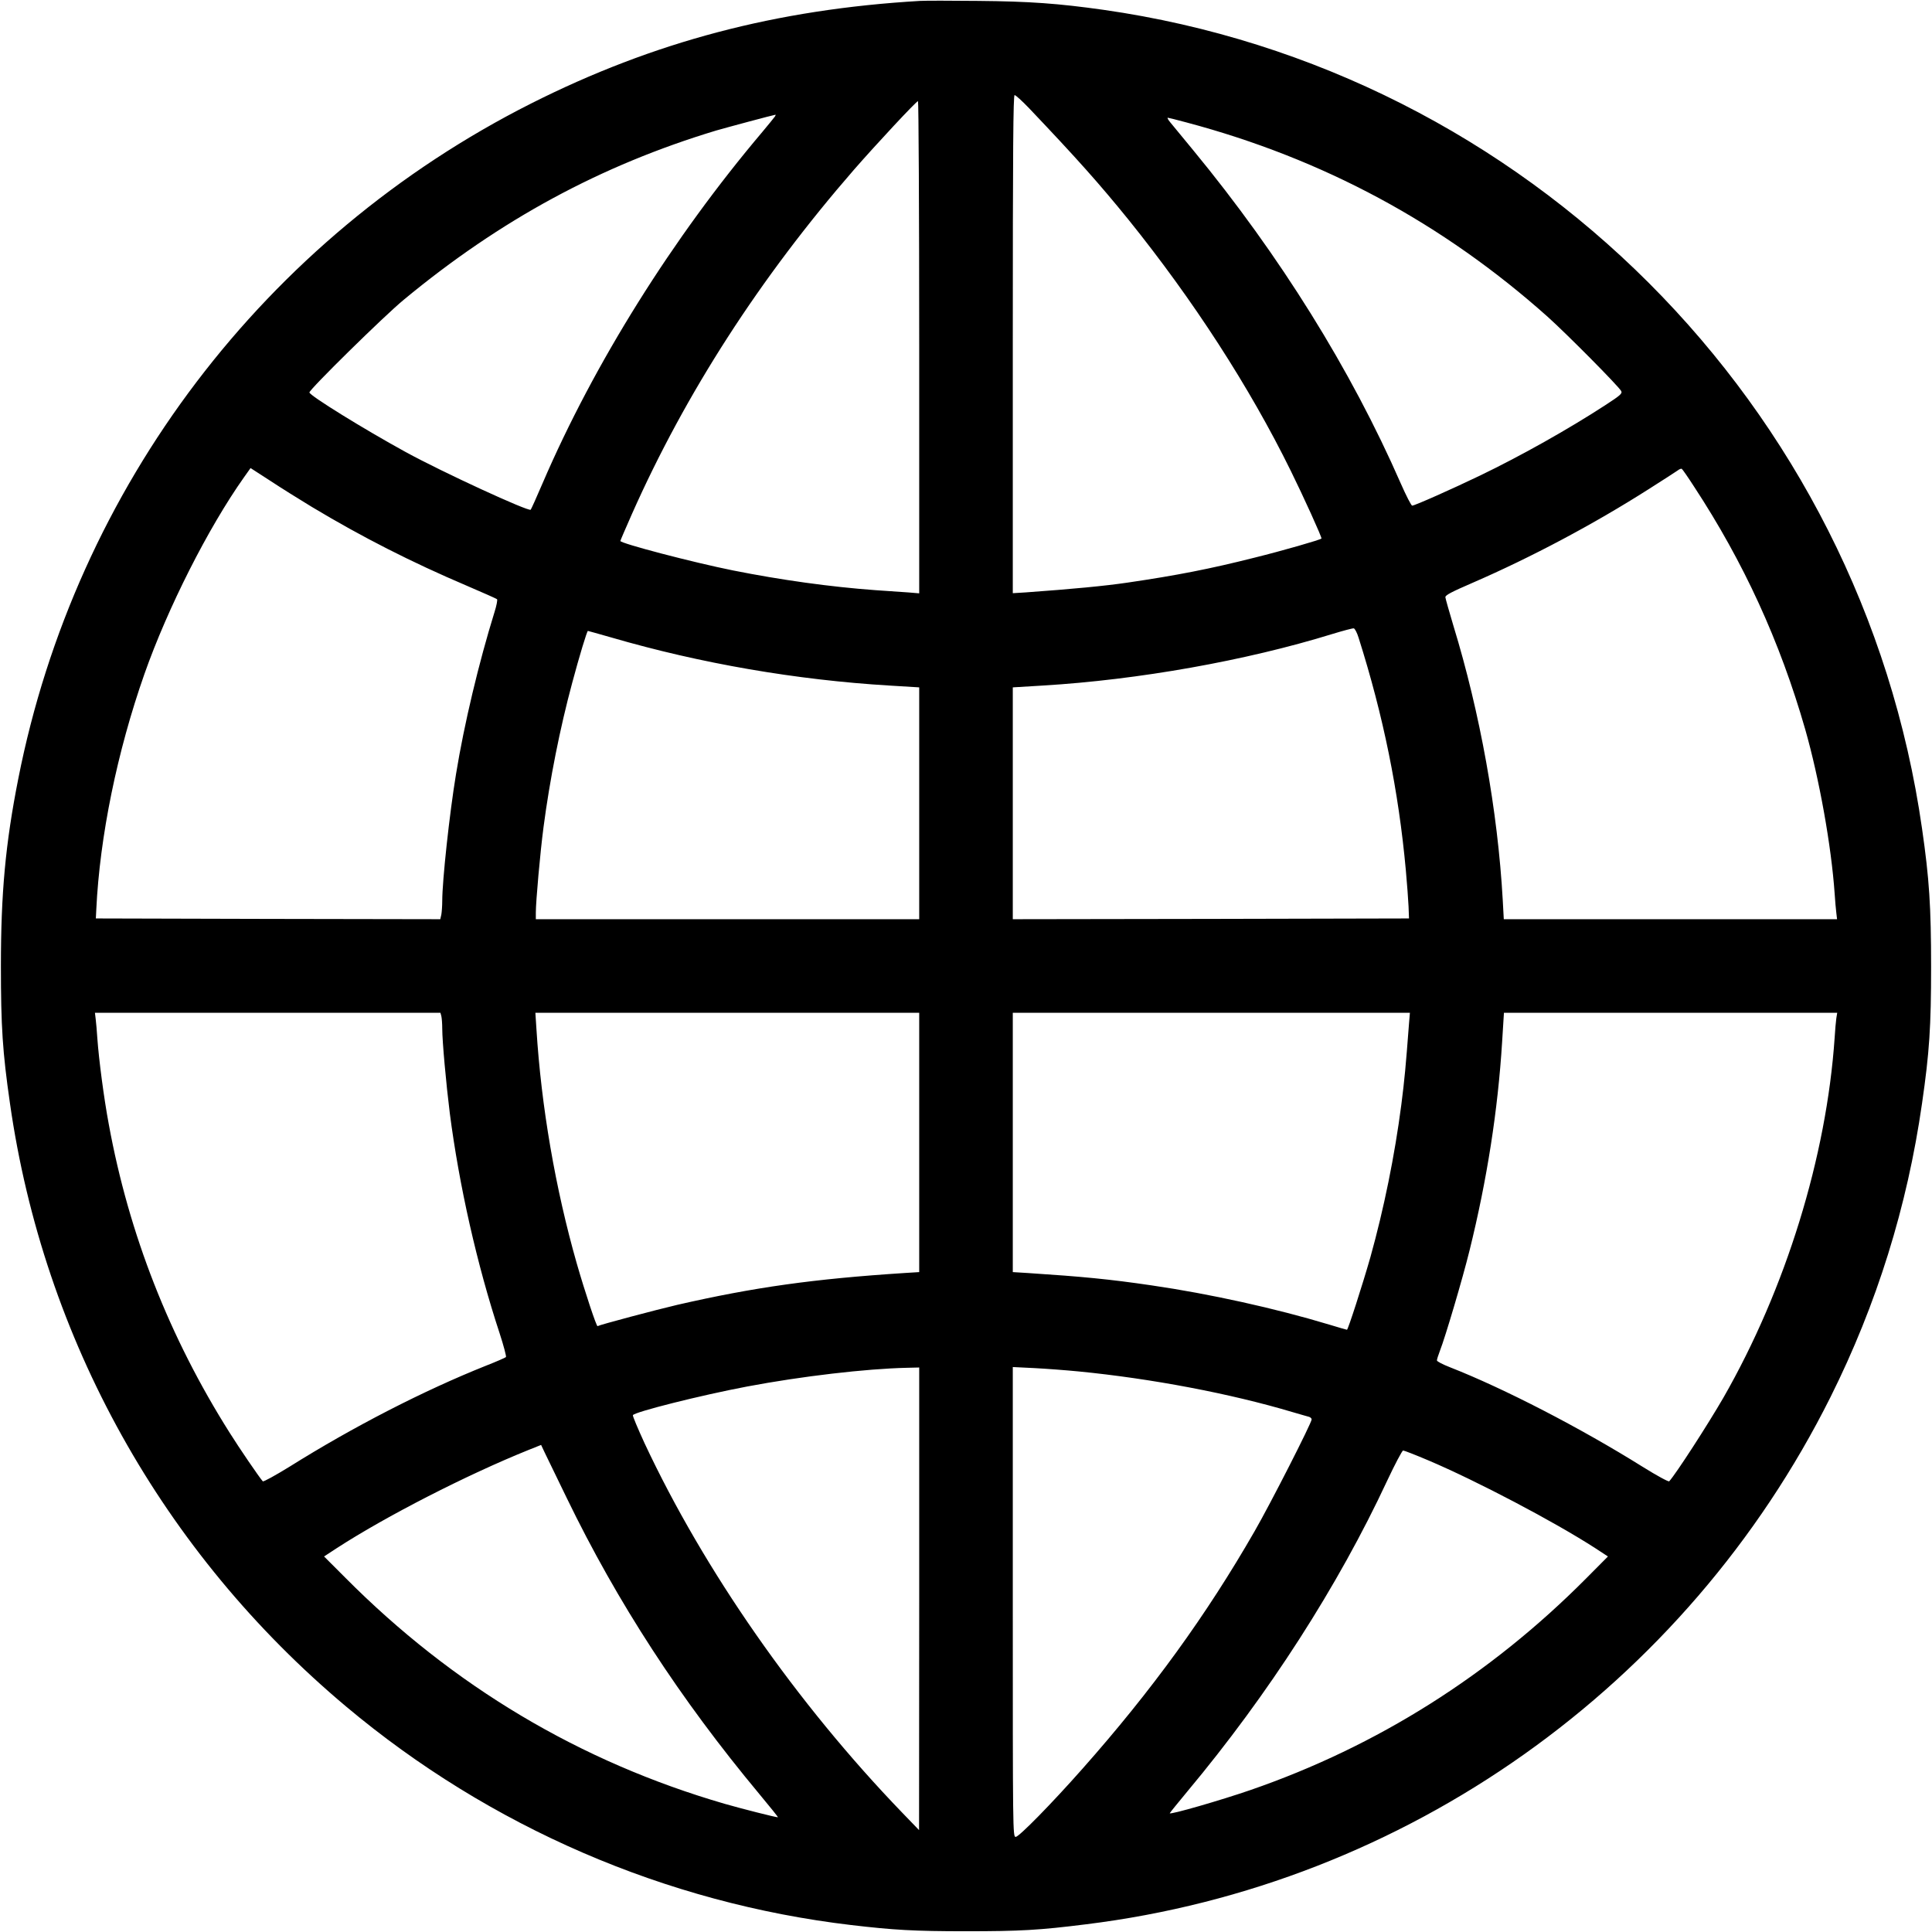
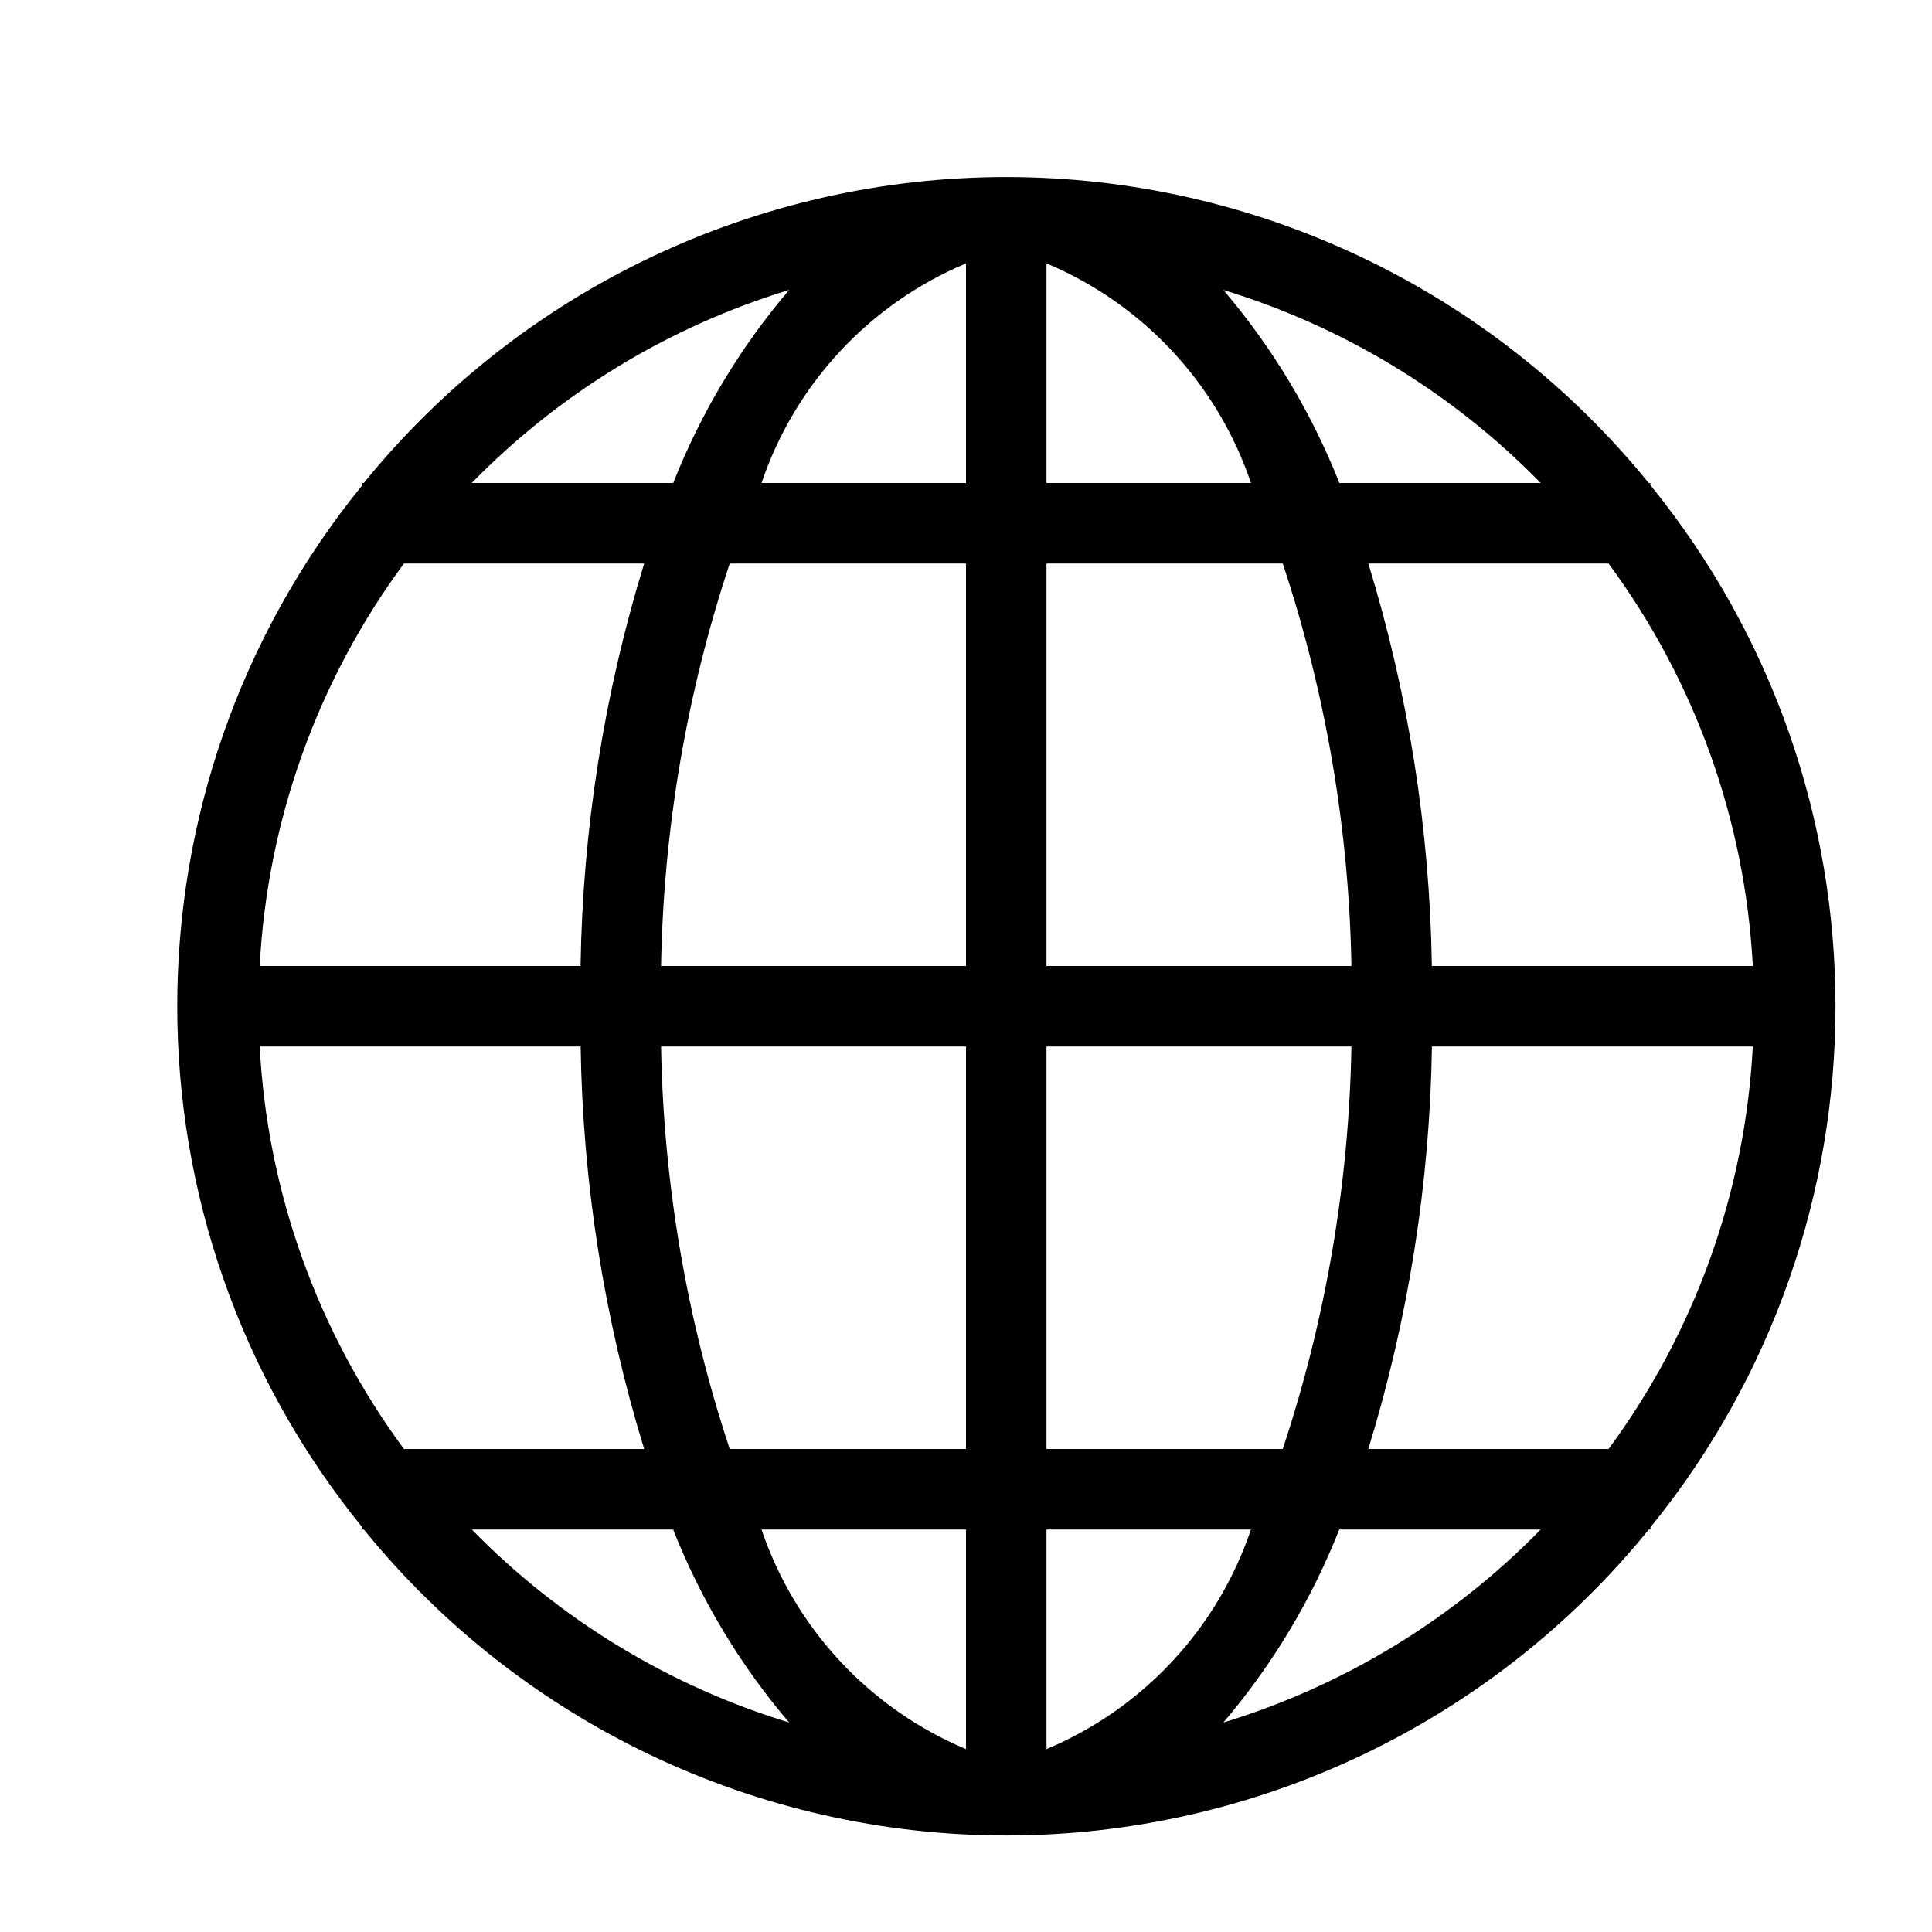
- <svg xmlns="http://www.w3.org/2000/svg" version="1.0" width="1280pt" height="1280pt" viewBox="0 0 1280 1280" preserveAspectRatio="xMidYMid meet">
-   <g transform="translate(0,1280) scale(0.1,-0.1)" fill="#000000" stroke="none">
-     <path d="M6095 12794 c-952 -56 -1765 -271 -2575 -679 -1764 -890 -3018 -2541 -3399 -4475 -85 -430 -115 -757 -115 -1240 0 -402 11 -570 60 -910 223 -1562 1012 -2977 2228 -3997 950 -797 2117 -1302 3346 -1447 281 -33 416 -41 760 -41 359 0 485 7 795 46 2119 261 3975 1576 4933 3494 306 613 508 1261 606 1945 49 339 60 508 60 905 0 398 -12 583 -60 915 -401 2808 -2618 5025 -5424 5425 -298 42 -488 56 -830 59 -179 2 -352 2 -385 0z m723 -711 c322 -339 466 -501 659 -739 427 -530 802 -1108 1075 -1664 82 -166 208 -443 203 -448 -9 -9 -259 -81 -445 -127 -293 -74 -513 -117 -840 -165 -150 -22 -358 -42 -677 -65 l-83 -5 0 1650 c0 1304 3 1650 12 1650 7 0 50 -39 96 -87z m-728 -1583 l0 -1631 -72 6 c-40 3 -138 10 -218 15 -300 22 -624 67 -945 131 -264 53 -745 179 -745 195 0 3 34 82 76 177 356 802 850 1568 1473 2284 145 166 412 453 423 453 4 0 8 -734 8 -1630z m-956 1528 c-5 -7 -42 -53 -84 -103 -594 -702 -1114 -1533 -1455 -2326 -40 -94 -76 -173 -79 -176 -14 -14 -585 249 -828 382 -279 153 -638 375 -638 395 0 20 496 508 625 614 640 530 1305 890 2069 1121 69 20 378 103 394 105 2 0 0 -6 -4 -12z m2726 -39 c907 -241 1699 -668 2394 -1288 133 -120 468 -458 487 -492 8 -16 -5 -28 -105 -93 -246 -160 -559 -336 -831 -467 -183 -88 -432 -199 -449 -199 -6 0 -40 66 -76 148 -329 752 -800 1509 -1374 2206 -72 87 -141 172 -154 187 -13 16 -20 29 -15 29 4 0 60 -14 123 -31z m-5793 -2548 c333 -200 660 -366 1024 -521 107 -46 198 -86 202 -90 4 -4 -3 -42 -17 -86 -103 -332 -201 -741 -255 -1074 -43 -260 -91 -705 -91 -838 0 -33 -3 -74 -6 -91 l-7 -31 -1141 2 -1141 3 3 60 c23 482 138 1045 319 1560 154 437 422 967 659 1302 l44 62 130 -84 c71 -47 196 -125 277 -174z m9156 136 c329 -501 570 -1027 737 -1609 93 -326 173 -772 195 -1088 3 -47 8 -104 11 -127 l5 -43 -1104 0 -1104 0 -7 128 c-33 588 -150 1239 -327 1817 -28 94 -52 178 -53 188 -1 14 40 35 183 97 389 169 799 387 1162 618 96 61 183 117 194 125 11 9 23 13 27 11 5 -3 41 -55 81 -117z m-2222 -1002 c164 -517 265 -1015 313 -1540 8 -88 16 -196 18 -240 l3 -80 -1312 -3 -1313 -2 0 768 0 768 198 12 c635 38 1347 165 1917 341 72 22 136 39 144 38 7 -1 22 -29 32 -62z m-4949 1 c591 -172 1225 -281 1841 -318 l197 -12 0 -768 0 -768 -1270 0 -1270 0 0 44 c0 73 29 400 51 566 41 313 109 656 190 956 47 176 98 344 104 344 2 0 73 -20 157 -44z m-1128 -2508 c3 -13 6 -50 6 -83 0 -84 26 -369 50 -560 62 -480 180 -1003 330 -1458 27 -83 46 -155 42 -158 -4 -4 -63 -30 -132 -57 -411 -164 -877 -403 -1303 -670 -93 -57 -172 -101 -176 -96 -22 24 -157 222 -219 321 -400 633 -668 1317 -801 2043 -33 176 -66 430 -76 570 -3 47 -8 104 -11 128 l-5 42 1144 0 1145 0 6 -22z m3166 -837 l0 -859 -97 -6 c-602 -39 -995 -94 -1506 -211 -141 -33 -514 -132 -528 -141 -7 -4 -84 228 -138 416 -141 494 -235 1037 -267 1553 l-7 107 1272 0 1271 0 0 -859z m3245 787 c-22 -289 -29 -365 -51 -538 -44 -338 -115 -687 -205 -1010 -52 -182 -148 -480 -155 -480 -2 0 -55 15 -117 34 -354 107 -792 204 -1177 260 -280 41 -455 58 -822 82 l-98 6 0 859 0 859 1315 0 1316 0 -6 -72z m2831 35 c-3 -21 -8 -78 -11 -128 -54 -790 -324 -1664 -737 -2385 -103 -178 -313 -503 -359 -554 -4 -5 -83 38 -176 96 -411 257 -916 518 -1275 659 -49 19 -88 39 -88 46 0 7 9 35 20 64 35 89 150 477 196 664 116 469 188 930 216 1383 l12 192 1104 0 1104 0 -6 -37z m-6076 -3845 l-1 -1533 -111 115 c-701 727 -1313 1605 -1708 2449 -44 96 -79 179 -77 185 9 21 450 132 757 190 360 68 788 118 1058 124 l82 2 0 -1532z m1055 1506 c481 -47 1005 -146 1420 -270 50 -14 98 -29 108 -31 9 -3 17 -10 17 -17 0 -23 -273 -559 -378 -741 -318 -554 -681 -1055 -1140 -1573 -206 -233 -421 -452 -443 -452 -19 0 -19 38 -19 1556 l0 1557 143 -7 c78 -4 210 -14 292 -22z m-3390 -839 c336 -693 751 -1331 1275 -1960 71 -85 127 -155 124 -155 -16 0 -237 56 -352 89 -958 278 -1800 779 -2516 1500 l-139 139 84 55 c327 212 860 485 1269 650 l85 34 24 -51 c14 -28 79 -163 146 -301z m5712 248 c315 -134 828 -403 1102 -580 l84 -55 -144 -145 c-636 -640 -1384 -1112 -2223 -1402 -197 -68 -536 -166 -536 -154 0 2 53 68 118 146 537 643 997 1359 1322 2056 52 111 100 201 106 201 7 0 84 -30 171 -67z" />
-   </g>
+ <svg width="800px" height="800px" viewBox="0 0 24 24">
+   <path d="M20.501 6.028V6h-.02A10.28 10.28 0 0 0 4.519 6H4.5v.028a10.262 10.262 0 0 0 0 12.944V19h.02a10.28 10.28 0 0 0 15.962 0h.021v-.028a10.262 10.262 0 0 0 0-12.944zM13 6V3.272A4.533 4.533 0 0 1 15.54 6zm2.935 1a16.827 16.827 0 0 1 .853 5H13V7zM12 3.272V6H9.46A4.533 4.533 0 0 1 12 3.272zM12 7v5H8.212a16.827 16.827 0 0 1 .853-5zm-4.787 5H3.226a9.234 9.234 0 0 1 1.792-5h2.984a17.952 17.952 0 0 0-.79 5zm0 1a17.952 17.952 0 0 0 .789 5H5.018a9.234 9.234 0 0 1-1.792-5zm1 0H12v5H9.065a16.827 16.827 0 0 1-.853-5zM12 19v2.728A4.533 4.533 0 0 1 9.46 19zm1 2.728V19h2.54A4.533 4.533 0 0 1 13 21.728zM13 18v-5h3.788a16.827 16.827 0 0 1-.853 5zm4.787-5h3.987a9.234 9.234 0 0 1-1.792 5h-2.984a17.952 17.952 0 0 0 .79-5zm0-1a17.952 17.952 0 0 0-.789-5h2.984a9.234 9.234 0 0 1 1.792 5zm1.352-6h-2.501a8.524 8.524 0 0 0-1.441-2.398A9.306 9.306 0 0 1 19.139 6zM9.803 3.602A8.524 8.524 0 0 0 8.363 6H5.86a9.306 9.306 0 0 1 3.942-2.398zM5.861 19h2.501a8.524 8.524 0 0 0 1.441 2.398A9.306 9.306 0 0 1 5.861 19zm9.336 2.398A8.524 8.524 0 0 0 16.637 19h2.502a9.306 9.306 0 0 1-3.942 2.398z" />
</svg>
